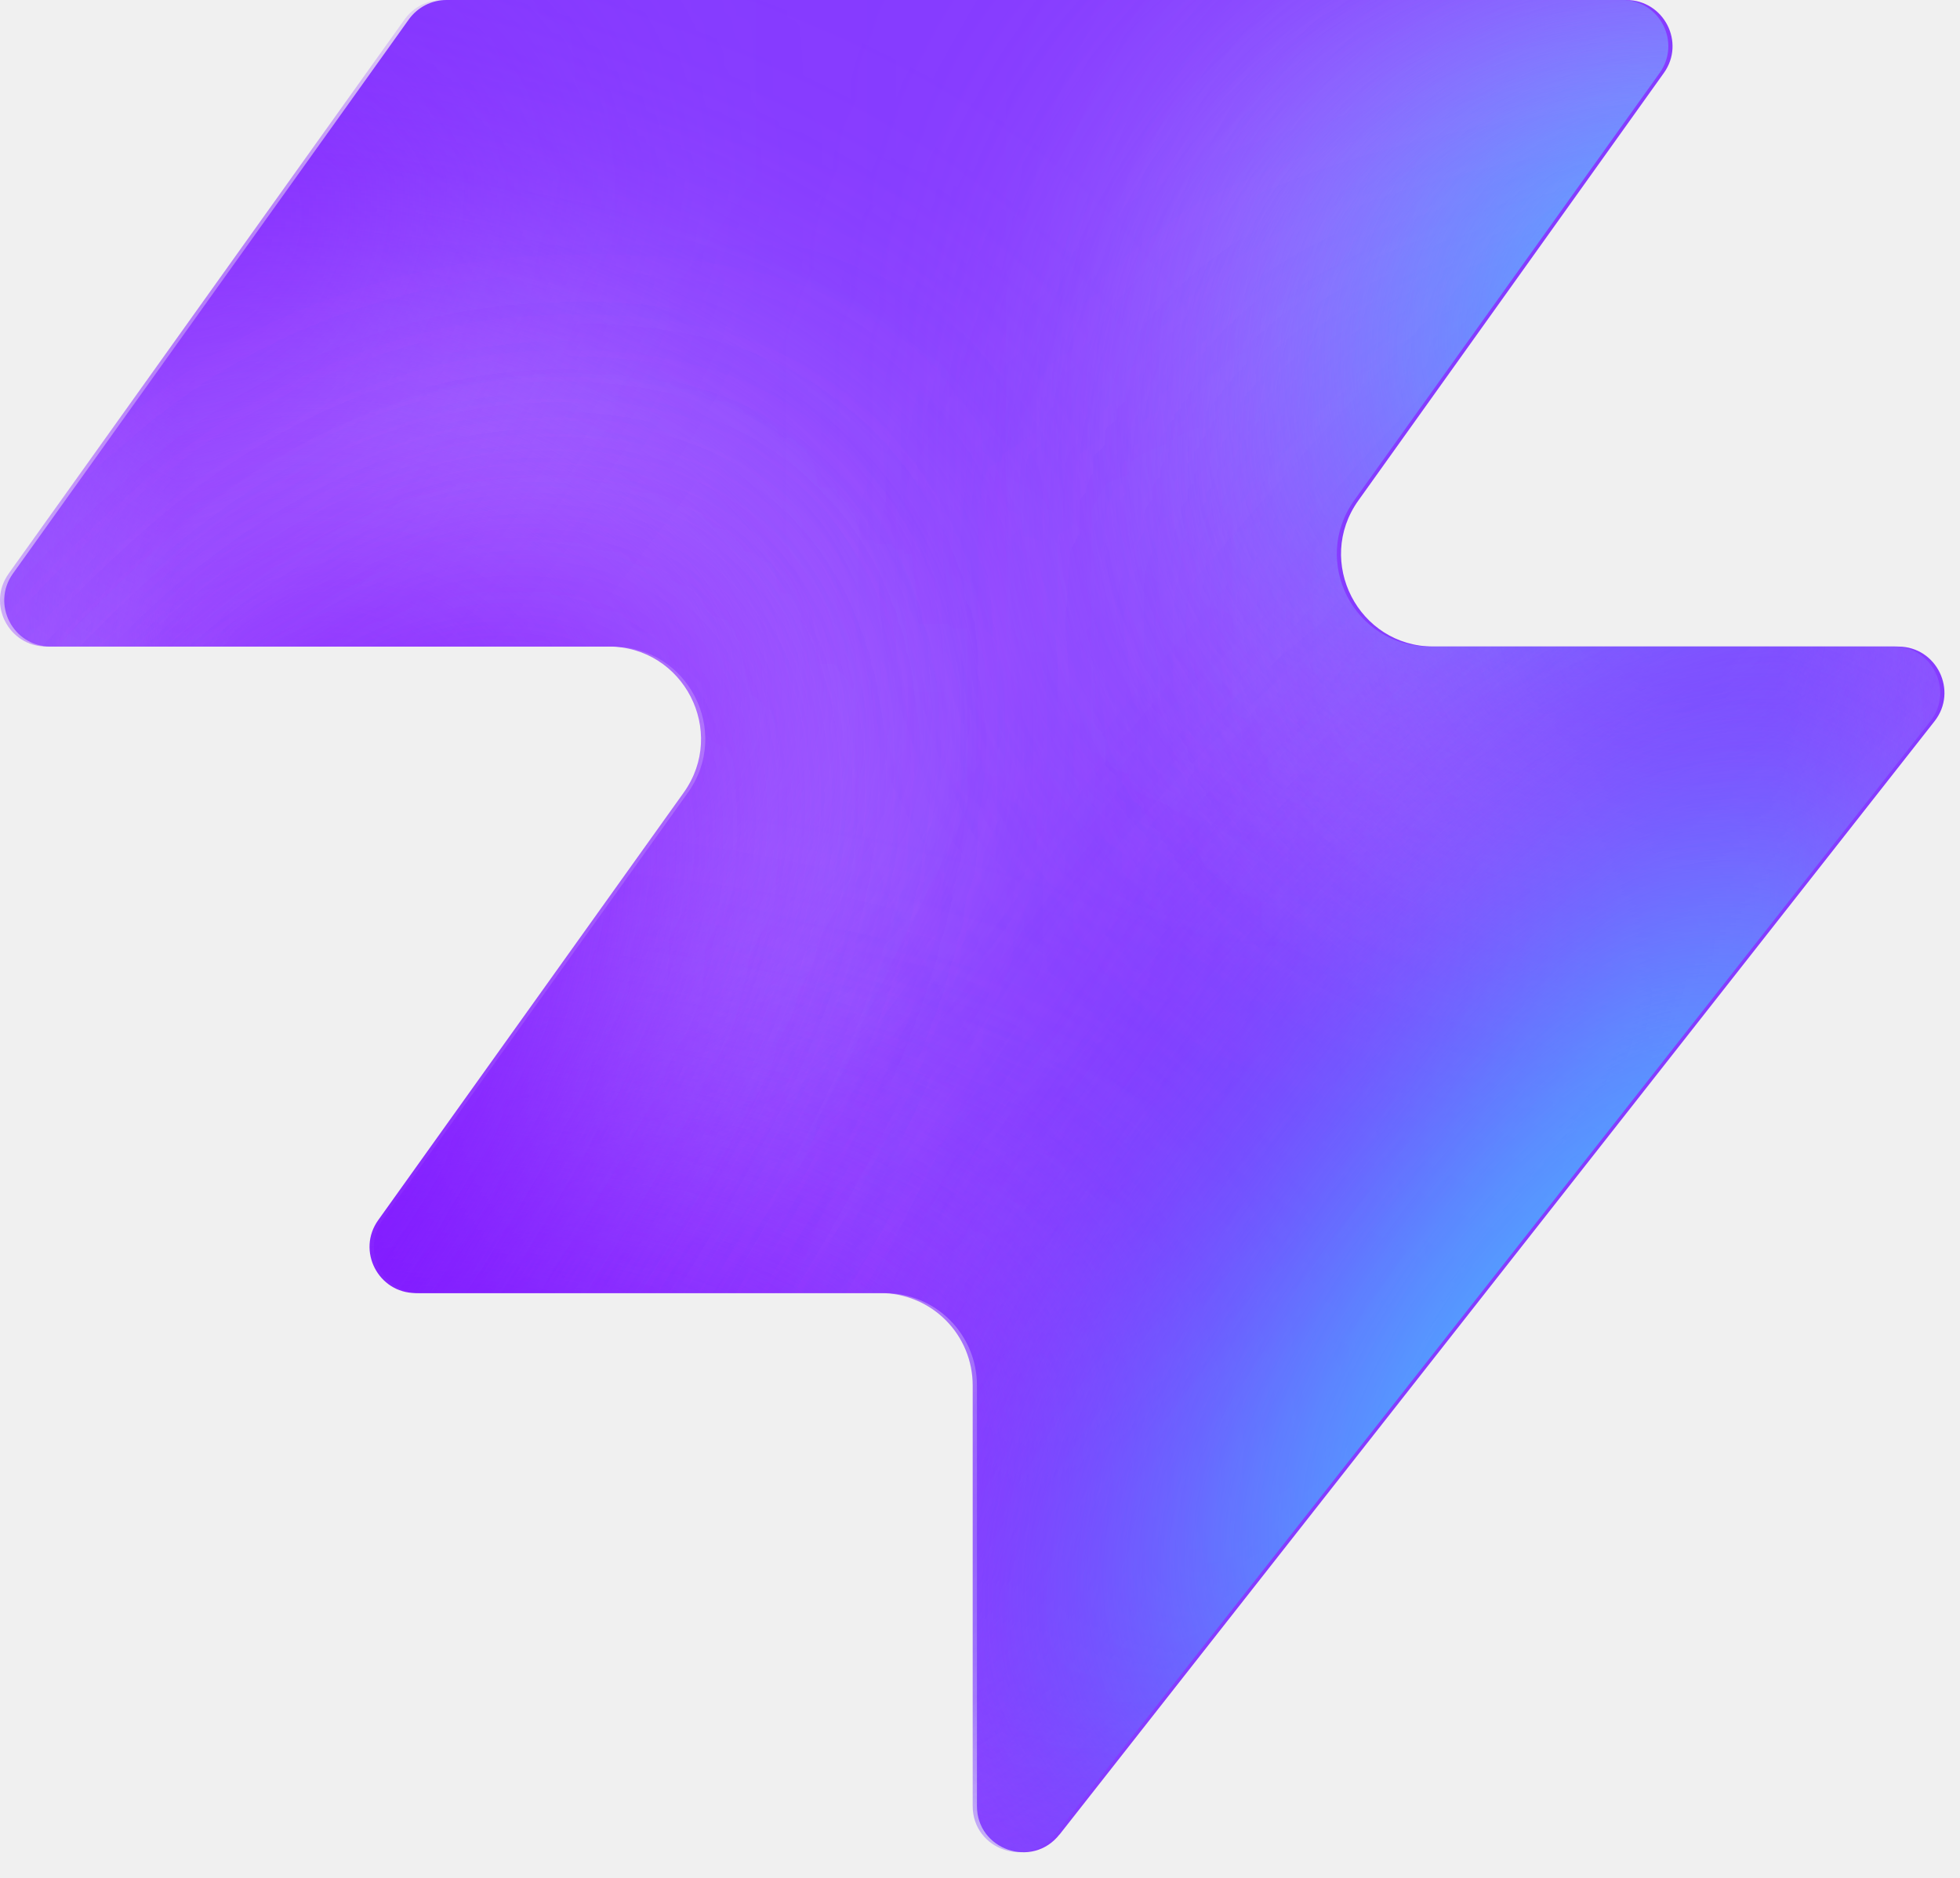
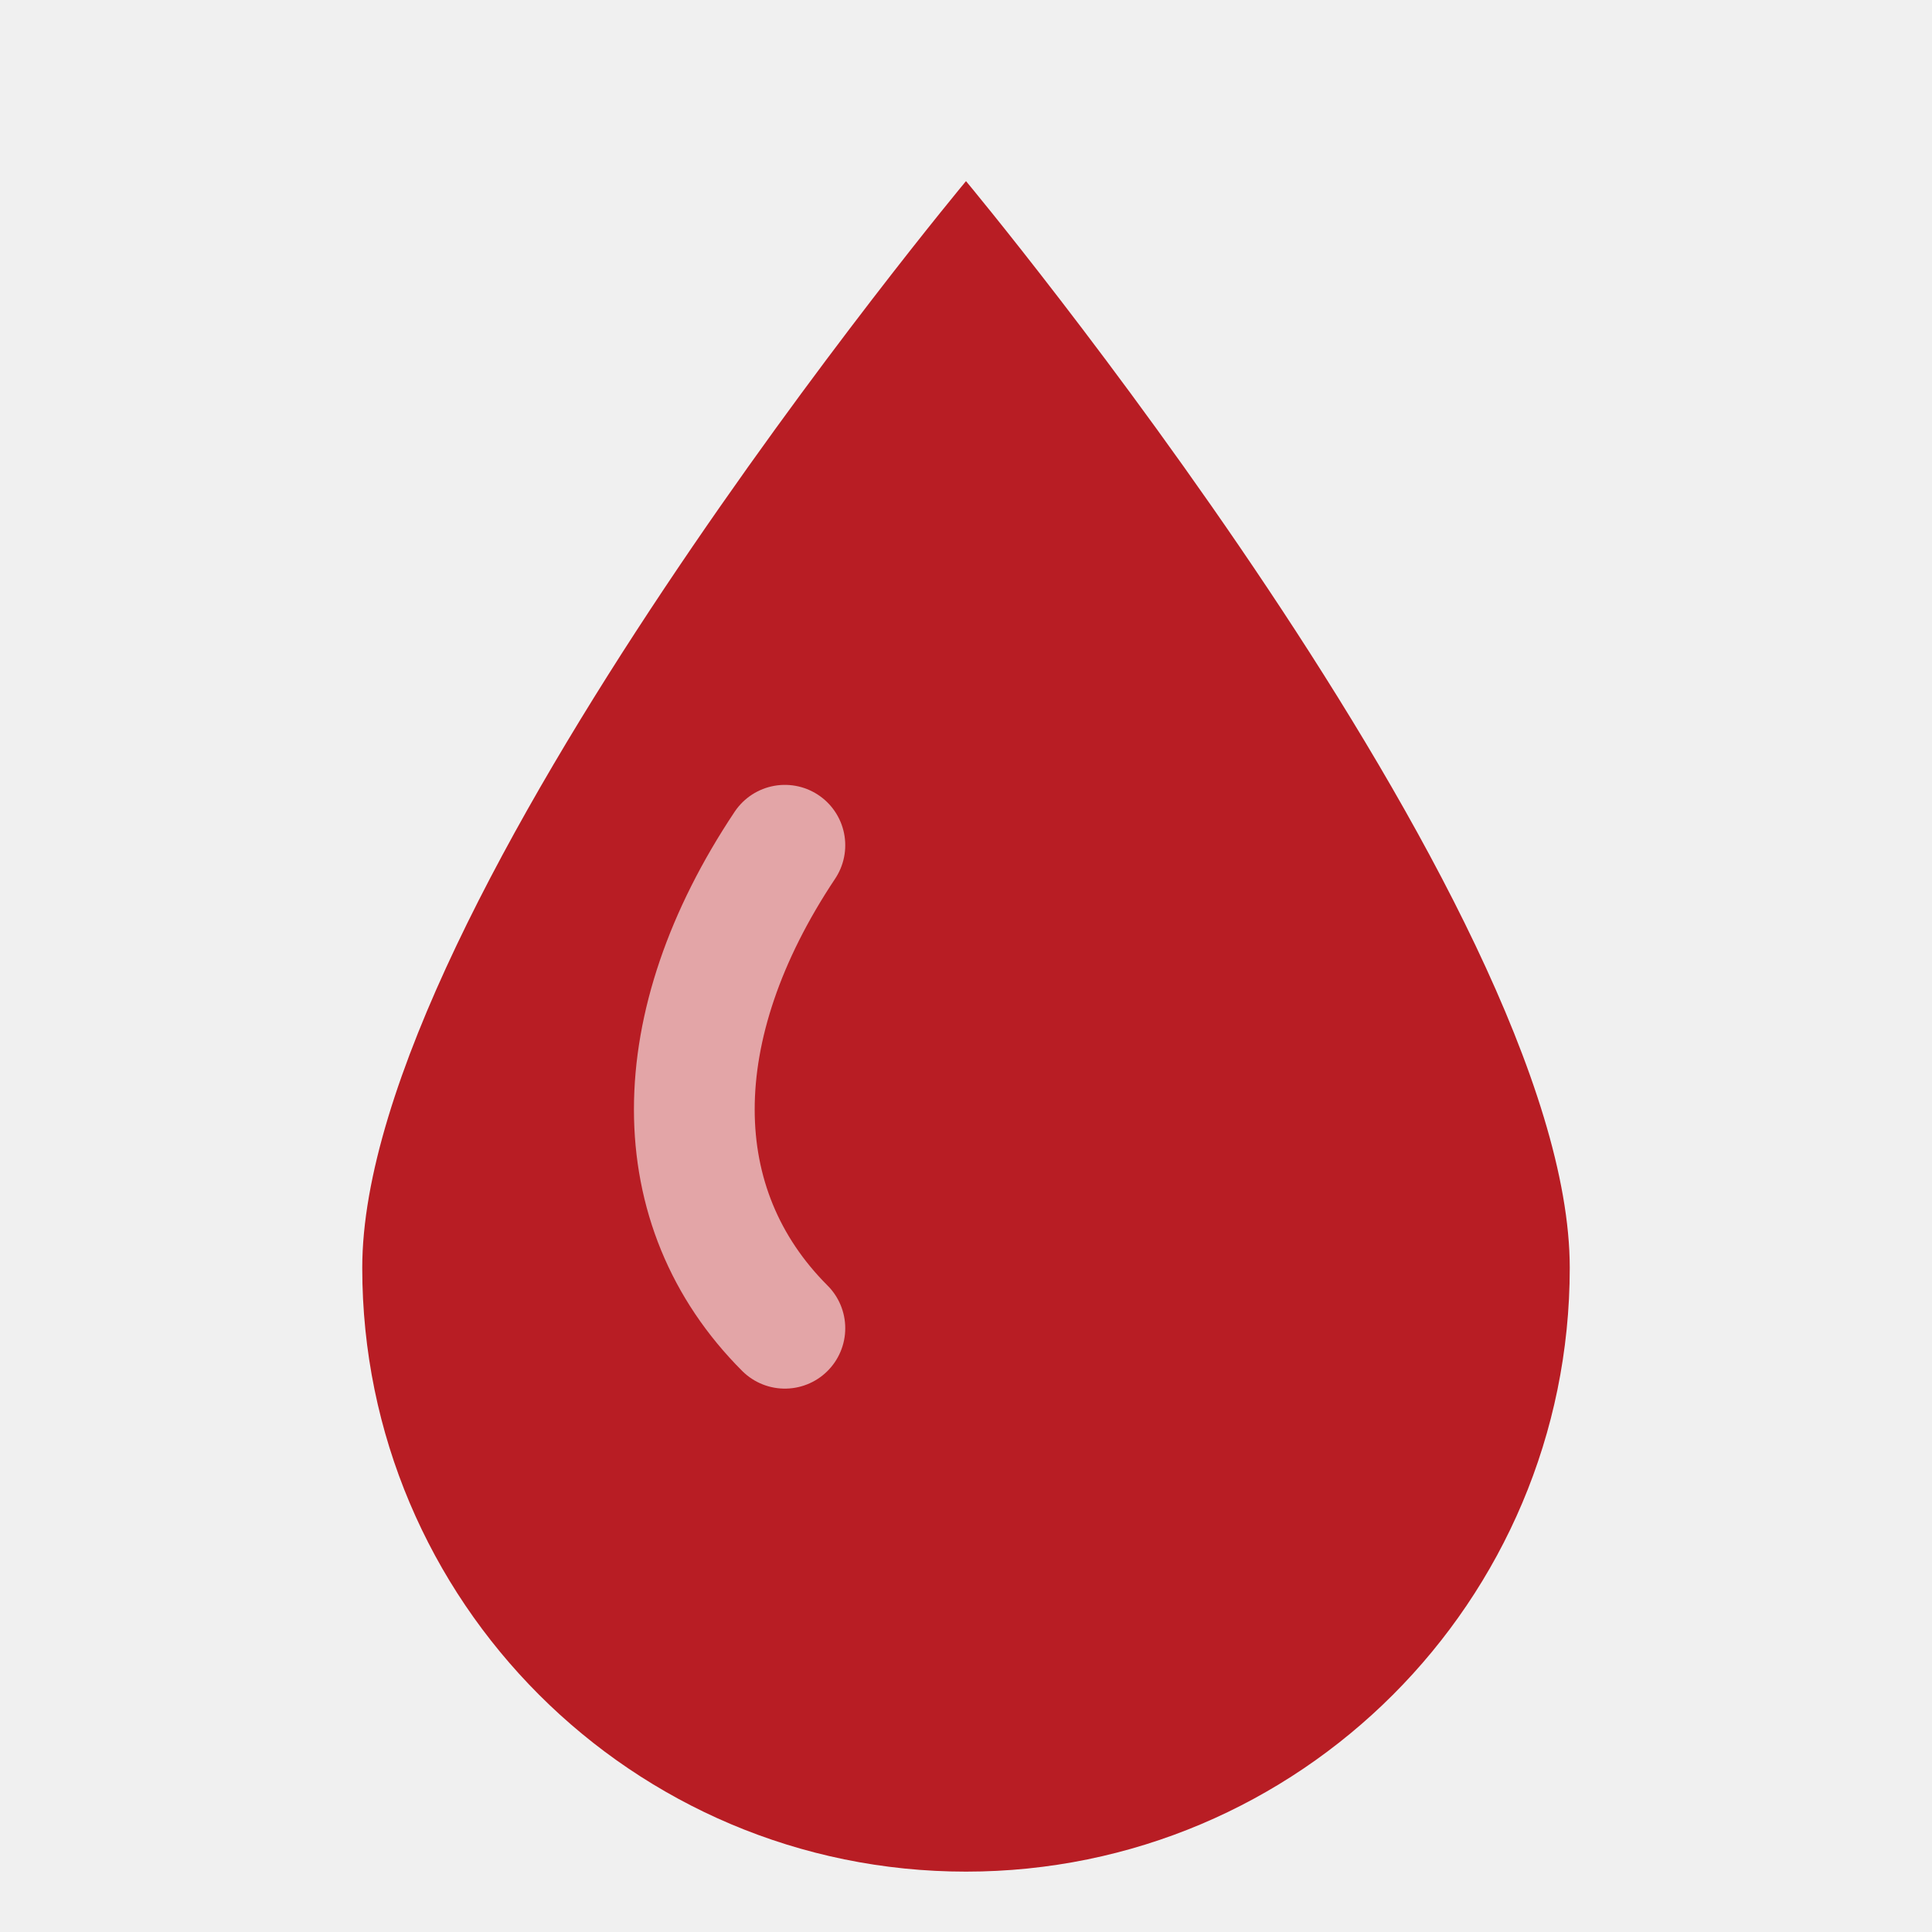
- <svg xmlns="http://www.w3.org/2000/svg" width="48" height="46" fill="none" viewBox="0 0 48 46">
-   <path fill="#863bff" d="M25.946 44.938c-.664.845-2.021.375-2.021-.698V33.937a2.26 2.26 0 0 0-2.262-2.262H10.287c-.92 0-1.456-1.04-.92-1.788l7.48-10.471c1.07-1.497 0-3.578-1.842-3.578H1.237c-.92 0-1.456-1.04-.92-1.788L10.013.474c.214-.297.556-.474.92-.474h28.894c.92 0 1.456 1.04.92 1.788l-7.48 10.471c-1.07 1.498 0 3.579 1.842 3.579h11.377c.943 0 1.473 1.088.89 1.83L25.947 44.94z" style="fill:#863bff;fill:color(display-p3 .525 .23 1);fill-opacity:1" />
-   <mask id="a" width="48" height="46" x="0" y="0" maskUnits="userSpaceOnUse" style="mask-type:alpha">
-     <path fill="#000" d="M25.842 44.938c-.664.844-2.021.375-2.021-.698V33.937a2.26 2.26 0 0 0-2.262-2.262H10.183c-.92 0-1.456-1.04-.92-1.788l7.48-10.471c1.07-1.498 0-3.579-1.842-3.579H1.133c-.92 0-1.456-1.04-.92-1.787L9.91.473c.214-.297.556-.474.92-.474h28.894c.92 0 1.456 1.04.92 1.788l-7.48 10.471c-1.07 1.498 0 3.578 1.842 3.578h11.377c.943 0 1.473 1.088.89 1.832L25.843 44.94z" style="fill:#000;fill-opacity:1" />
-   </mask>
-   <g mask="url(#a)">
-     <g filter="url(#b)">
-       <ellipse cx="5.508" cy="14.704" fill="#ede6ff" rx="5.508" ry="14.704" style="fill:#ede6ff;fill:color(display-p3 .927 .903 1);fill-opacity:1" transform="matrix(.00324 1 1 -.00324 -4.47 31.516)" />
-     </g>
-     <g filter="url(#c)">
-       <ellipse cx="10.399" cy="29.851" fill="#ede6ff" rx="10.399" ry="29.851" style="fill:#ede6ff;fill:color(display-p3 .927 .903 1);fill-opacity:1" transform="matrix(.00324 1 1 -.00324 -39.328 7.883)" />
-     </g>
-     <g filter="url(#d)">
-       <ellipse cx="5.508" cy="30.487" fill="#7e14ff" rx="5.508" ry="30.487" style="fill:#7e14ff;fill:color(display-p3 .492 .077 1);fill-opacity:1" transform="rotate(89.814 -25.913 -14.639)scale(1 -1)" />
-     </g>
-     <g filter="url(#e)">
-       <ellipse cx="5.508" cy="30.599" fill="#7e14ff" rx="5.508" ry="30.599" style="fill:#7e14ff;fill:color(display-p3 .492 .077 1);fill-opacity:1" transform="rotate(89.814 -32.644 -3.334)scale(1 -1)" />
-     </g>
-     <g filter="url(#f)">
-       <ellipse cx="5.508" cy="30.599" fill="#7e14ff" rx="5.508" ry="30.599" style="fill:#7e14ff;fill:color(display-p3 .492 .077 1);fill-opacity:1" transform="matrix(.00324 1 1 -.00324 -34.34 30.47)" />
-     </g>
-     <g filter="url(#g)">
-       <ellipse cx="14.072" cy="22.078" fill="#ede6ff" rx="14.072" ry="22.078" style="fill:#ede6ff;fill:color(display-p3 .927 .903 1);fill-opacity:1" transform="rotate(93.35 24.506 48.493)scale(-1 1)" />
-     </g>
-     <g filter="url(#h)">
-       <ellipse cx="3.47" cy="21.501" fill="#7e14ff" rx="3.47" ry="21.501" style="fill:#7e14ff;fill:color(display-p3 .492 .077 1);fill-opacity:1" transform="rotate(89.009 28.708 47.59)scale(-1 1)" />
-     </g>
-     <g filter="url(#i)">
-       <ellipse cx="3.47" cy="21.501" fill="#7e14ff" rx="3.47" ry="21.501" style="fill:#7e14ff;fill:color(display-p3 .492 .077 1);fill-opacity:1" transform="rotate(89.009 28.708 47.59)scale(-1 1)" />
-     </g>
-     <g filter="url(#j)">
-       <ellipse cx=".387" cy="8.972" fill="#7e14ff" rx="4.407" ry="29.108" style="fill:#7e14ff;fill:color(display-p3 .492 .077 1);fill-opacity:1" transform="rotate(39.51 .387 8.972)" />
-     </g>
-     <g filter="url(#k)">
-       <ellipse cx="47.523" cy="-6.092" fill="#7e14ff" rx="4.407" ry="29.108" style="fill:#7e14ff;fill:color(display-p3 .492 .077 1);fill-opacity:1" transform="rotate(37.892 47.523 -6.092)" />
-     </g>
-     <g filter="url(#l)">
-       <ellipse cx="41.412" cy="6.333" fill="#47bfff" rx="5.971" ry="9.665" style="fill:#47bfff;fill:color(display-p3 .28 .748 1);fill-opacity:1" transform="rotate(37.892 41.412 6.333)" />
-     </g>
-     <g filter="url(#m)">
-       <ellipse cx="-1.879" cy="38.332" fill="#7e14ff" rx="4.407" ry="29.108" style="fill:#7e14ff;fill:color(display-p3 .492 .077 1);fill-opacity:1" transform="rotate(37.892 -1.88 38.332)" />
-     </g>
-     <g filter="url(#n)">
-       <ellipse cx="-1.879" cy="38.332" fill="#7e14ff" rx="4.407" ry="29.108" style="fill:#7e14ff;fill:color(display-p3 .492 .077 1);fill-opacity:1" transform="rotate(37.892 -1.88 38.332)" />
-     </g>
-     <g filter="url(#o)">
-       <ellipse cx="35.651" cy="29.907" fill="#7e14ff" rx="4.407" ry="29.108" style="fill:#7e14ff;fill:color(display-p3 .492 .077 1);fill-opacity:1" transform="rotate(37.892 35.651 29.907)" />
-     </g>
-     <g filter="url(#p)">
-       <ellipse cx="38.418" cy="32.4" fill="#47bfff" rx="5.971" ry="15.297" style="fill:#47bfff;fill:color(display-p3 .28 .748 1);fill-opacity:1" transform="rotate(37.892 38.418 32.4)" />
-     </g>
-   </g>
-   <defs>
-     <filter id="b" width="60.045" height="41.654" x="-19.77" y="16.149" color-interpolation-filters="sRGB" filterUnits="userSpaceOnUse">
-       <feFlood flood-opacity="0" result="BackgroundImageFix" />
-       <feBlend in="SourceGraphic" in2="BackgroundImageFix" result="shape" />
-       <feGaussianBlur result="effect1_foregroundBlur_2002_17158" stdDeviation="7.659" />
-     </filter>
-     <filter id="c" width="90.34" height="51.437" x="-54.613" y="-7.533" color-interpolation-filters="sRGB" filterUnits="userSpaceOnUse">
-       <feFlood flood-opacity="0" result="BackgroundImageFix" />
-       <feBlend in="SourceGraphic" in2="BackgroundImageFix" result="shape" />
-       <feGaussianBlur result="effect1_foregroundBlur_2002_17158" stdDeviation="7.659" />
-     </filter>
-     <filter id="d" width="79.355" height="29.4" x="-49.64" y="2.03" color-interpolation-filters="sRGB" filterUnits="userSpaceOnUse">
-       <feFlood flood-opacity="0" result="BackgroundImageFix" />
-       <feBlend in="SourceGraphic" in2="BackgroundImageFix" result="shape" />
-       <feGaussianBlur result="effect1_foregroundBlur_2002_17158" stdDeviation="4.596" />
-     </filter>
-     <filter id="e" width="79.579" height="29.4" x="-45.045" y="20.029" color-interpolation-filters="sRGB" filterUnits="userSpaceOnUse">
-       <feFlood flood-opacity="0" result="BackgroundImageFix" />
-       <feBlend in="SourceGraphic" in2="BackgroundImageFix" result="shape" />
-       <feGaussianBlur result="effect1_foregroundBlur_2002_17158" stdDeviation="4.596" />
-     </filter>
-     <filter id="f" width="79.579" height="29.4" x="-43.513" y="21.178" color-interpolation-filters="sRGB" filterUnits="userSpaceOnUse">
-       <feFlood flood-opacity="0" result="BackgroundImageFix" />
-       <feBlend in="SourceGraphic" in2="BackgroundImageFix" result="shape" />
-       <feGaussianBlur result="effect1_foregroundBlur_2002_17158" stdDeviation="4.596" />
-     </filter>
-     <filter id="g" width="74.749" height="58.852" x="15.756" y="-17.901" color-interpolation-filters="sRGB" filterUnits="userSpaceOnUse">
-       <feFlood flood-opacity="0" result="BackgroundImageFix" />
-       <feBlend in="SourceGraphic" in2="BackgroundImageFix" result="shape" />
-       <feGaussianBlur result="effect1_foregroundBlur_2002_17158" stdDeviation="7.659" />
-     </filter>
-     <filter id="h" width="61.377" height="25.362" x="23.548" y="2.284" color-interpolation-filters="sRGB" filterUnits="userSpaceOnUse">
-       <feFlood flood-opacity="0" result="BackgroundImageFix" />
-       <feBlend in="SourceGraphic" in2="BackgroundImageFix" result="shape" />
-       <feGaussianBlur result="effect1_foregroundBlur_2002_17158" stdDeviation="4.596" />
-     </filter>
-     <filter id="i" width="61.377" height="25.362" x="23.548" y="2.284" color-interpolation-filters="sRGB" filterUnits="userSpaceOnUse">
-       <feFlood flood-opacity="0" result="BackgroundImageFix" />
-       <feBlend in="SourceGraphic" in2="BackgroundImageFix" result="shape" />
-       <feGaussianBlur result="effect1_foregroundBlur_2002_17158" stdDeviation="4.596" />
-     </filter>
-     <filter id="j" width="56.045" height="63.649" x="-27.636" y="-22.853" color-interpolation-filters="sRGB" filterUnits="userSpaceOnUse">
-       <feFlood flood-opacity="0" result="BackgroundImageFix" />
-       <feBlend in="SourceGraphic" in2="BackgroundImageFix" result="shape" />
-       <feGaussianBlur result="effect1_foregroundBlur_2002_17158" stdDeviation="4.596" />
-     </filter>
-     <filter id="k" width="54.814" height="64.646" x="20.116" y="-38.415" color-interpolation-filters="sRGB" filterUnits="userSpaceOnUse">
-       <feFlood flood-opacity="0" result="BackgroundImageFix" />
-       <feBlend in="SourceGraphic" in2="BackgroundImageFix" result="shape" />
-       <feGaussianBlur result="effect1_foregroundBlur_2002_17158" stdDeviation="4.596" />
-     </filter>
-     <filter id="l" width="33.541" height="35.313" x="24.641" y="-11.323" color-interpolation-filters="sRGB" filterUnits="userSpaceOnUse">
-       <feFlood flood-opacity="0" result="BackgroundImageFix" />
-       <feBlend in="SourceGraphic" in2="BackgroundImageFix" result="shape" />
-       <feGaussianBlur result="effect1_foregroundBlur_2002_17158" stdDeviation="4.596" />
-     </filter>
-     <filter id="m" width="54.814" height="64.646" x="-29.286" y="6.009" color-interpolation-filters="sRGB" filterUnits="userSpaceOnUse">
-       <feFlood flood-opacity="0" result="BackgroundImageFix" />
-       <feBlend in="SourceGraphic" in2="BackgroundImageFix" result="shape" />
-       <feGaussianBlur result="effect1_foregroundBlur_2002_17158" stdDeviation="4.596" />
-     </filter>
-     <filter id="n" width="54.814" height="64.646" x="-29.286" y="6.009" color-interpolation-filters="sRGB" filterUnits="userSpaceOnUse">
-       <feFlood flood-opacity="0" result="BackgroundImageFix" />
-       <feBlend in="SourceGraphic" in2="BackgroundImageFix" result="shape" />
-       <feGaussianBlur result="effect1_foregroundBlur_2002_17158" stdDeviation="4.596" />
-     </filter>
-     <filter id="o" width="54.814" height="64.646" x="8.244" y="-2.416" color-interpolation-filters="sRGB" filterUnits="userSpaceOnUse">
-       <feFlood flood-opacity="0" result="BackgroundImageFix" />
-       <feBlend in="SourceGraphic" in2="BackgroundImageFix" result="shape" />
-       <feGaussianBlur result="effect1_foregroundBlur_2002_17158" stdDeviation="4.596" />
-     </filter>
-     <filter id="p" width="39.409" height="43.623" x="18.713" y="10.588" color-interpolation-filters="sRGB" filterUnits="userSpaceOnUse">
-       <feFlood flood-opacity="0" result="BackgroundImageFix" />
-       <feBlend in="SourceGraphic" in2="BackgroundImageFix" result="shape" />
-       <feGaussianBlur result="effect1_foregroundBlur_2002_17158" stdDeviation="4.596" />
-     </filter>
-   </defs>
+ <svg xmlns="http://www.w3.org/2000/svg" viewBox="0 0 32 32" fill="none">
+   <path d="M16 3C16 3 6 15 6 21C6 26.523 10.477 31 16 31C21.523 31 26 26.523 26 21C26 15 16 3 16 3Z" fill="#B81D24" />
+   <path d="M13 14C11 17 11 20 13 22" stroke="white" stroke-width="2" stroke-linecap="round" opacity="0.6" />
</svg>
